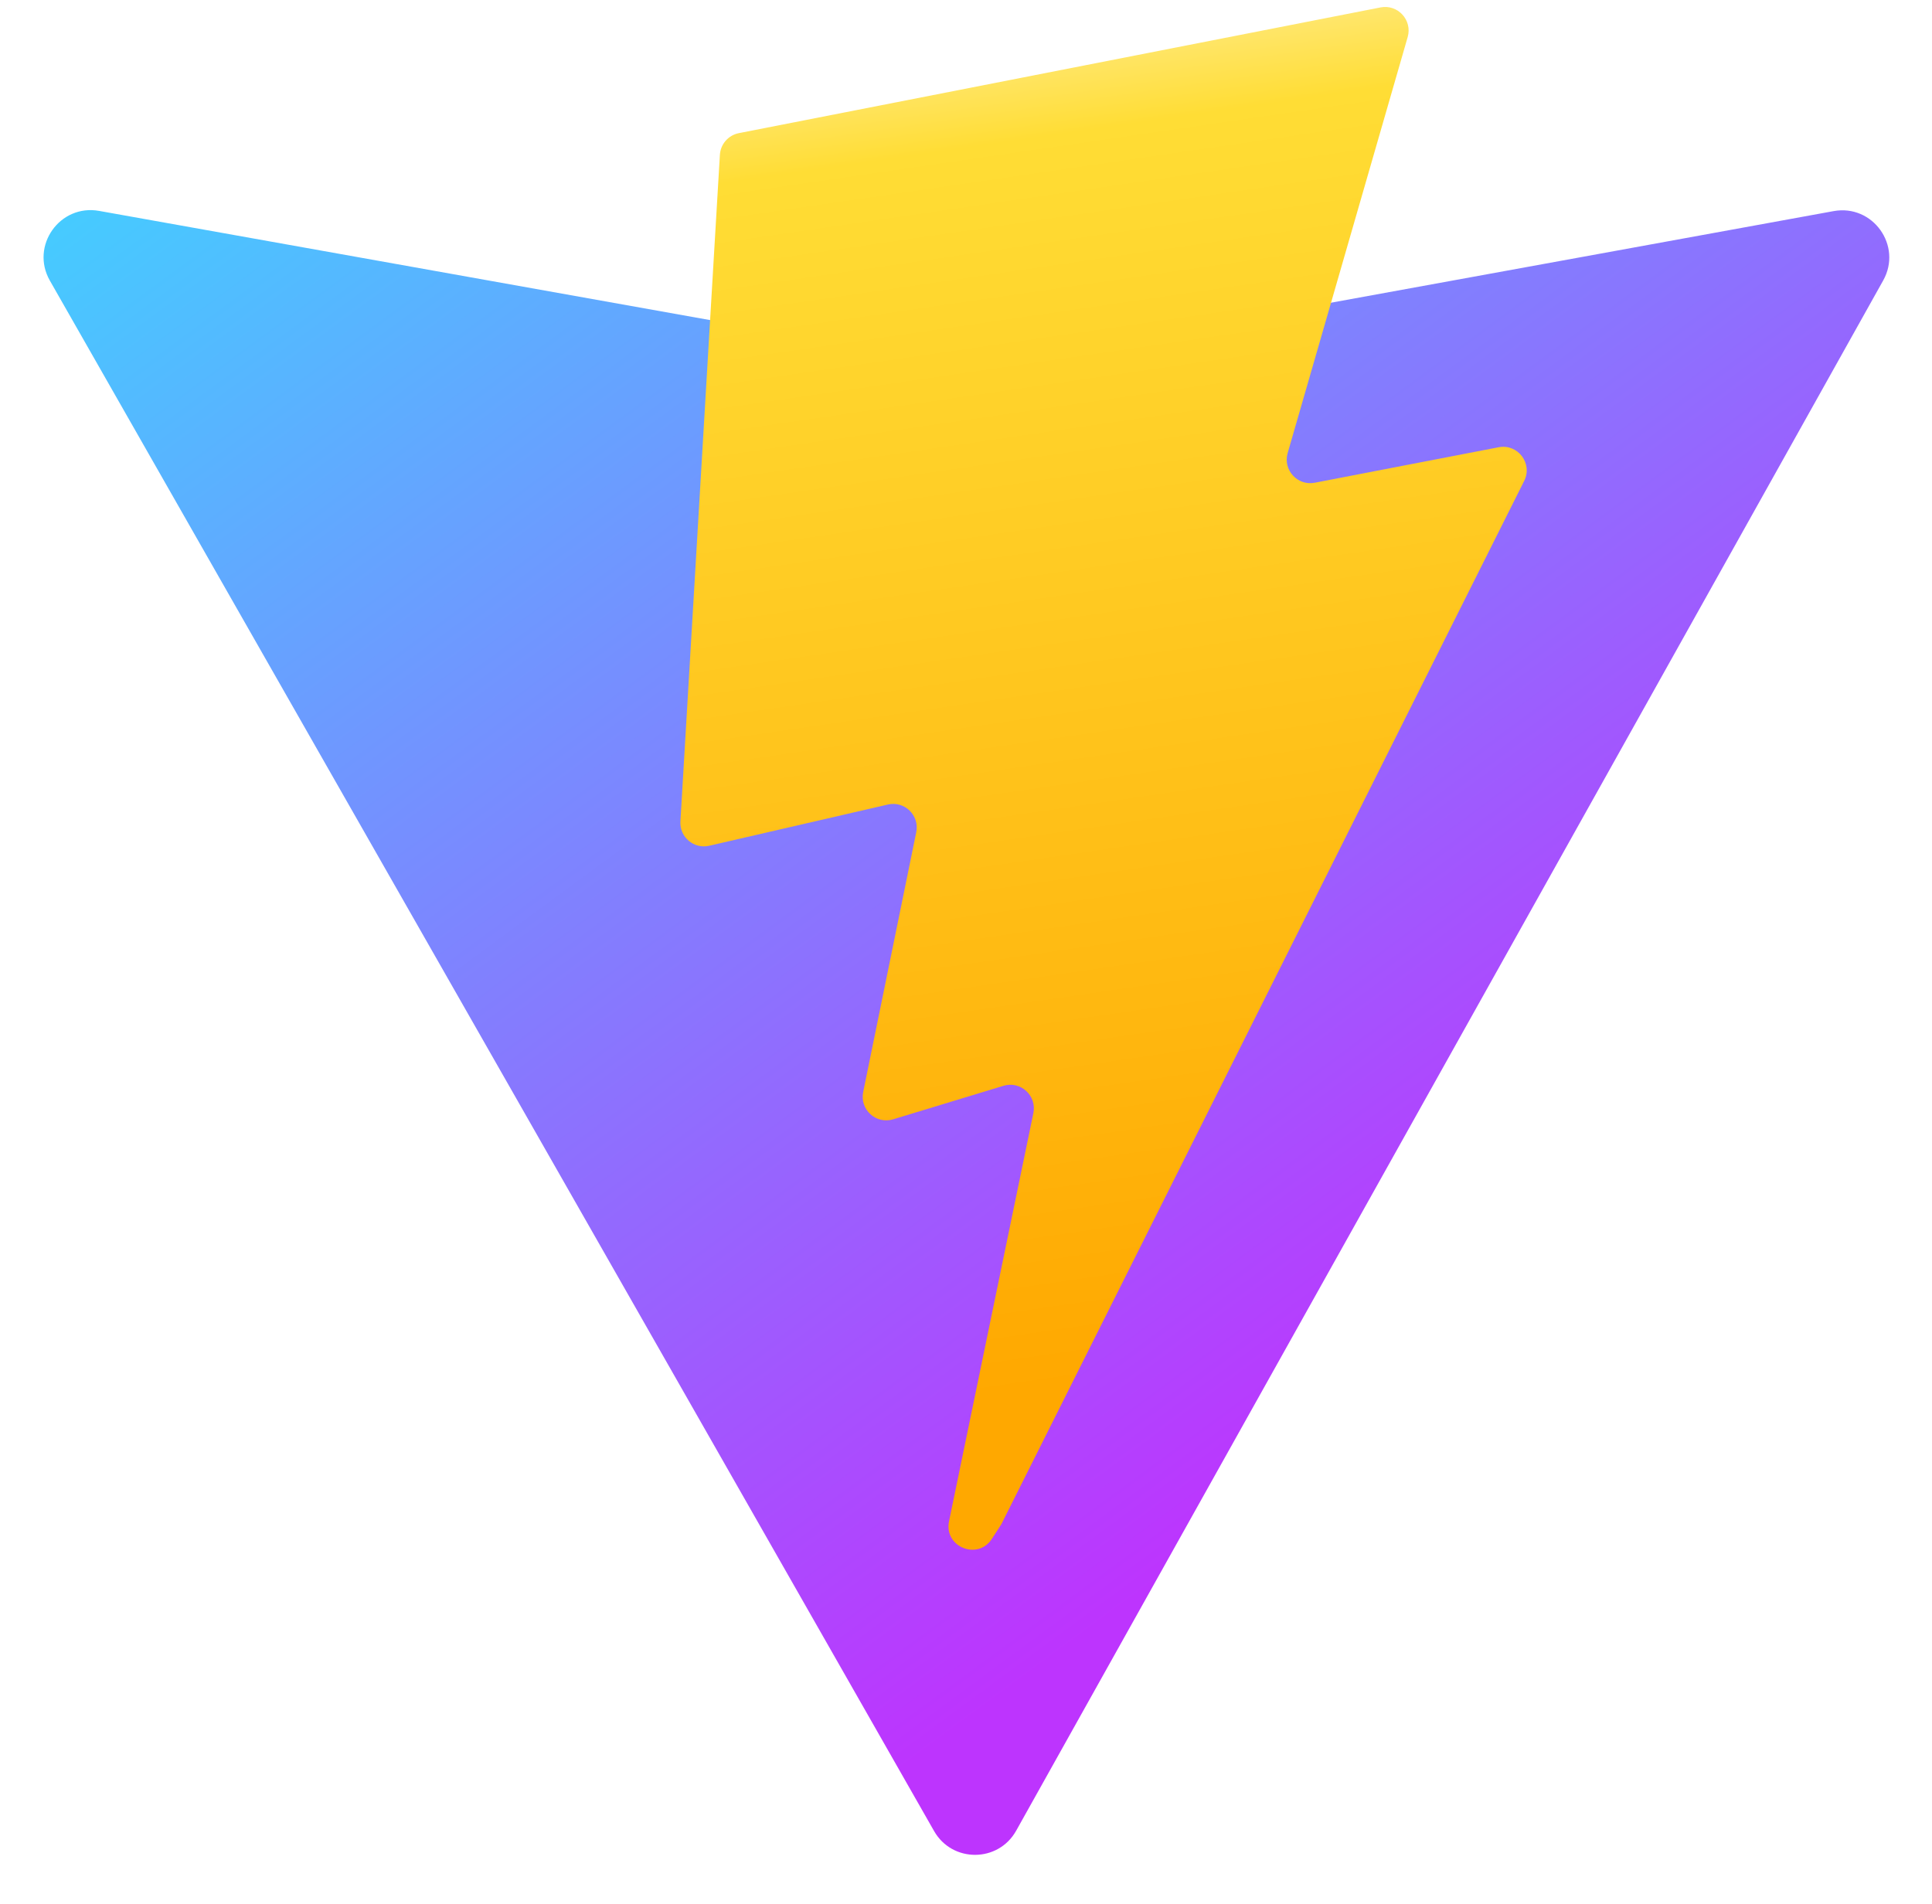
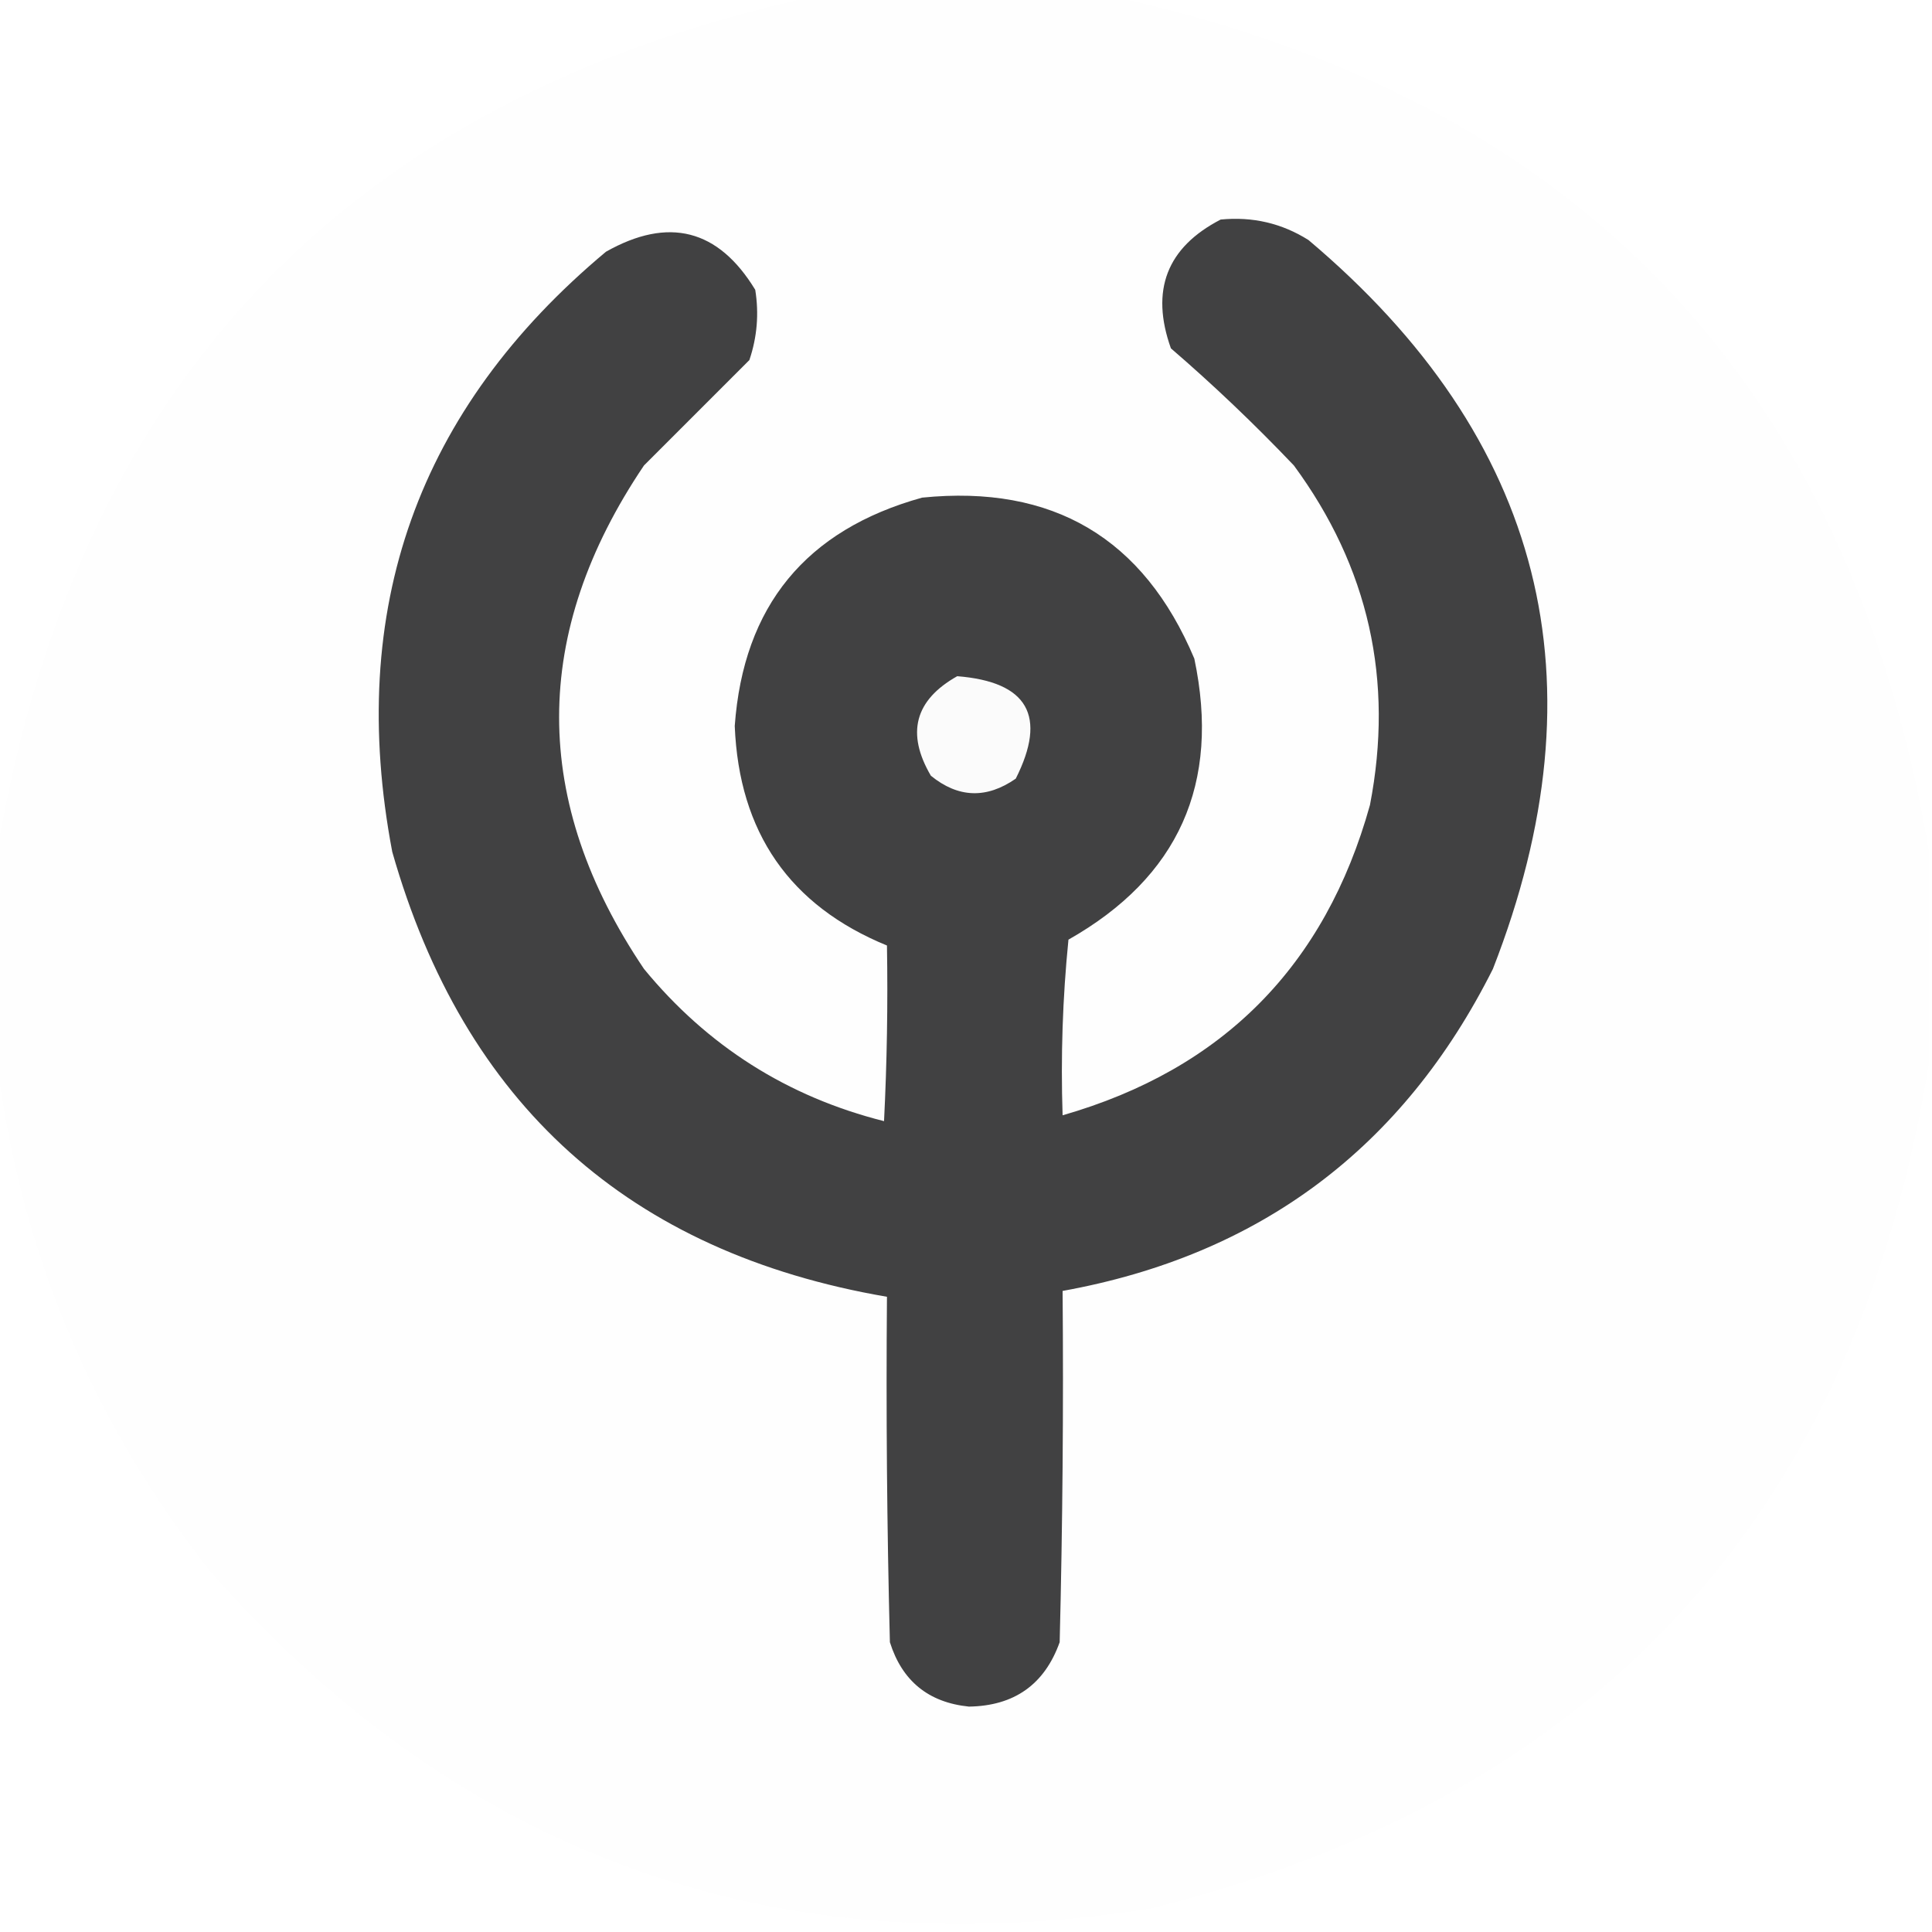
- <svg xmlns="http://www.w3.org/2000/svg" width="410" height="404" viewBox="0 0 410 404" fill="none">
-   <path d="M399.641 59.525L215.643 388.545C211.844 395.338 202.084 395.378 198.228 388.618L10.582 59.556C6.381 52.19 12.68 43.267 21.028 44.759L205.223 77.682C206.398 77.892 207.601 77.89 208.776 77.676L389.119 44.806C397.439 43.289 403.768 52.143 399.641 59.525Z" fill="url(#paint0_linear)" />
-   <path d="M292.965 1.574L156.801 28.255C154.563 28.694 152.906 30.59 152.771 32.866L144.395 174.33C144.198 177.662 147.258 180.248 150.51 179.498L188.42 170.749C191.967 169.931 195.172 173.055 194.443 176.622L183.18 231.775C182.422 235.487 185.907 238.661 189.532 237.56L212.947 230.446C216.577 229.344 220.065 232.527 219.297 236.242L201.398 322.875C200.278 328.294 207.486 331.249 210.492 326.603L212.5 323.5L323.454 102.072C325.312 98.365 322.108 94.137 318.036 94.923L279.014 102.454C275.347 103.161 272.227 99.746 273.262 96.158L298.731 7.867C299.767 4.273 296.636 0.855 292.965 1.574Z" fill="url(#paint1_linear)" />
-   <defs>
-     <linearGradient id="paint0_linear" x1="6" y1="33" x2="235" y2="344" gradientUnits="userSpaceOnUse">
-       <stop stop-color="#41D1FF" />
-       <stop offset="1" stop-color="#BD34FE" />
-     </linearGradient>
-     <linearGradient id="paint1_linear" x1="194.651" y1="8.818" x2="236.076" y2="292.989" gradientUnits="userSpaceOnUse">
-       <stop stop-color="#FFEA83" />
-       <stop offset="0.083" stop-color="#FFDD35" />
-       <stop offset="1" stop-color="#FFA800" />
-     </linearGradient>
-   </defs>
+ <svg xmlns="http://www.w3.org/2000/svg" version="1.1" width="330px" height="330px" style="shape-rendering:geometricPrecision; text-rendering:geometricPrecision; image-rendering:optimizeQuality; fill-rule:evenodd; clip-rule:evenodd">
+   <g>
+     <path style="opacity:0.991" fill="#fefefe" d="M 138.5,-0.5 C 155.833,-0.5 173.167,-0.5 190.5,-0.5C 269.628,16.96 315.961,65.627 329.5,145.5C 329.5,157.5 329.5,169.5 329.5,181.5C 317.01,258.828 272.677,306.995 196.5,326C 132.263,336.148 78.763,316.981 36,268.5C 15.734,242.862 3.568,213.862 -0.5,181.5C -0.5,169.5 -0.5,157.5 -0.5,145.5C 13.039,65.627 59.373,16.96 138.5,-0.5 Z" />
+   </g>
+   <g>
+     <path style="opacity:1" fill="#414142" d="M 208.5,37.5 C 213.949,36.968 218.949,38.134 223.5,41C 263.679,74.882 274.179,116.382 255,165.5C 239.66,196.086 215.16,214.419 181.5,220.5C 181.667,240.503 181.5,260.503 181,280.5C 178.419,287.715 173.252,291.382 165.5,291.5C 158.587,290.794 154.087,287.127 152,280.5C 151.5,260.836 151.333,241.169 151.5,221.5C 107.435,213.939 79.268,188.606 67,145.5C 59.144,104.06 71.311,69.893 103.5,43C 114.19,36.964 122.69,39.13 129,49.5C 129.658,53.572 129.325,57.572 128,61.5C 122.054,67.446 116.054,73.446 110,79.5C 90.667,108.167 90.667,136.833 110,165.5C 120.837,178.678 134.503,187.344 151,191.5C 151.5,181.506 151.666,171.506 151.5,161.5C 134.898,154.698 126.232,142.198 125.5,124C 126.978,103.517 137.645,90.517 157.5,85C 179.833,82.746 195.333,91.912 204,112.5C 208.498,133.831 201.331,149.831 182.5,160.5C 181.501,170.478 181.168,180.478 181.5,190.5C 208.85,182.65 226.35,164.983 234,137.5C 238.119,116.208 233.786,96.875 221,79.5C 214.25,72.413 207.25,65.746 200,59.5C 196.463,49.589 199.297,42.256 208.5,37.5 Z" />
+   </g>
+   <g>
+     <path style="opacity:1" fill="#fbfbfb" d="M 163.5,115.5 C 175.56,116.459 178.894,122.293 173.5,133C 168.505,136.472 163.672,136.306 159,132.5C 154.748,125.248 156.248,119.581 163.5,115.5 Z" />
+   </g>
</svg>
